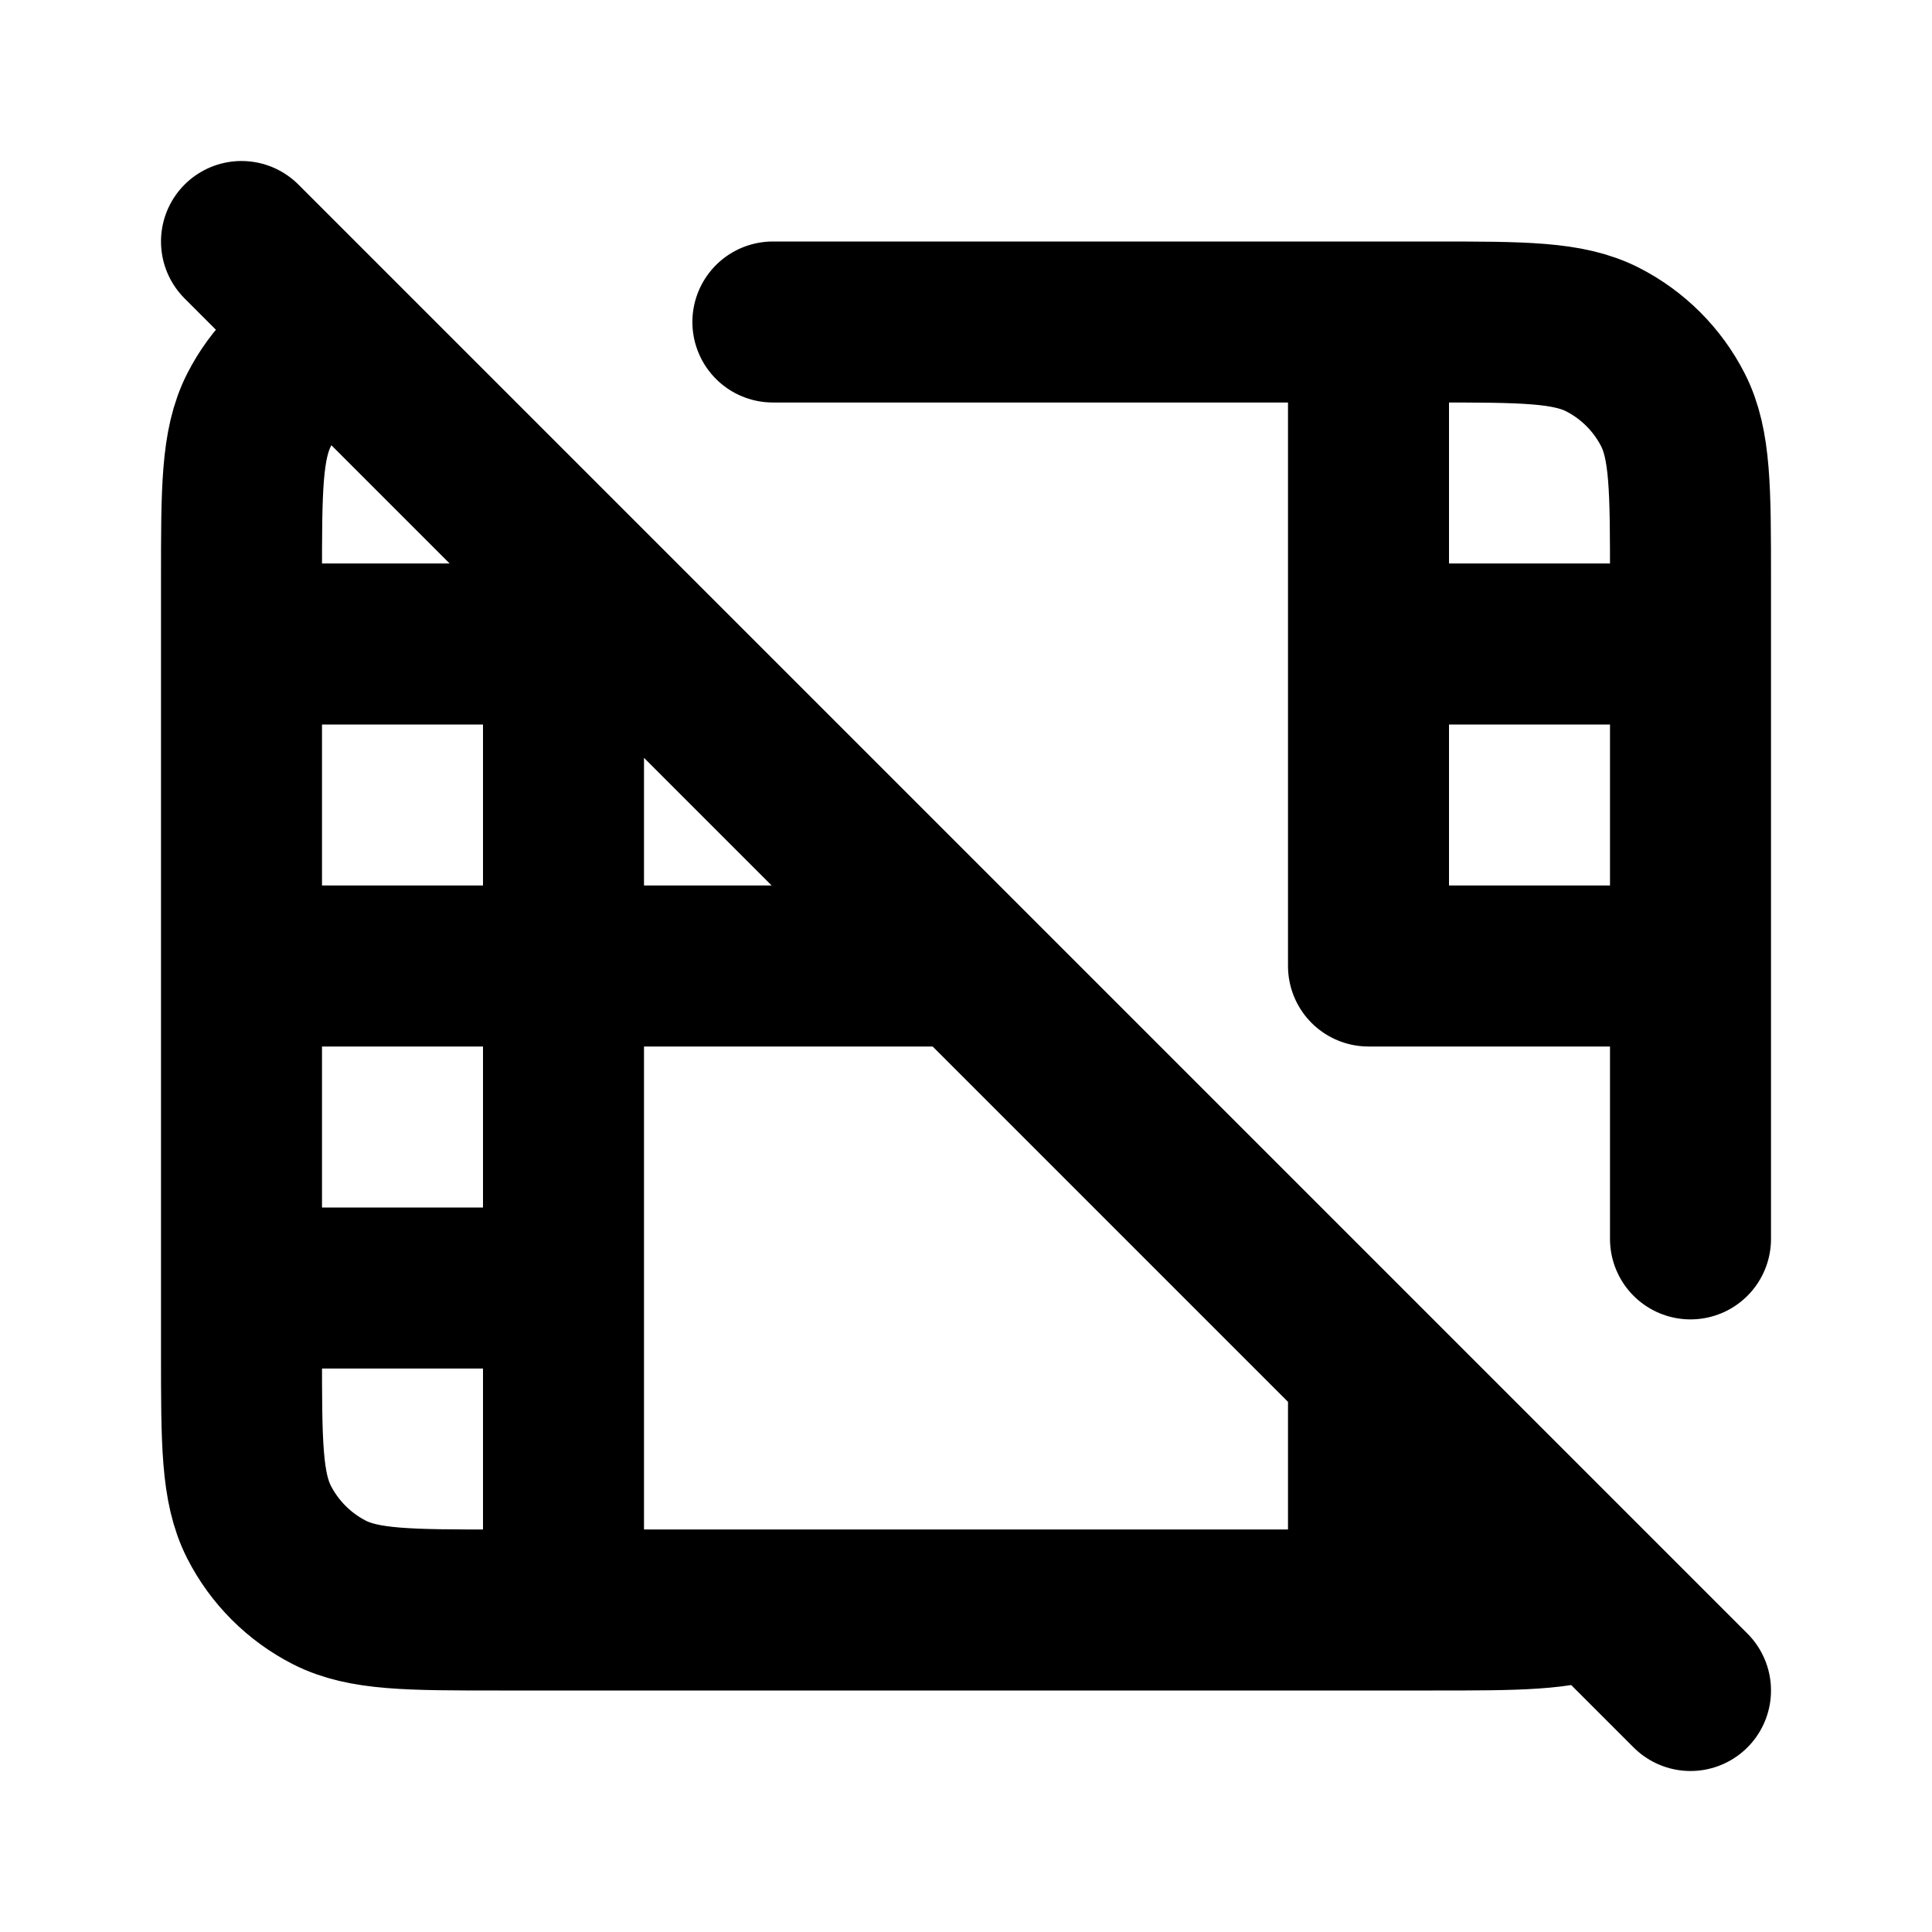
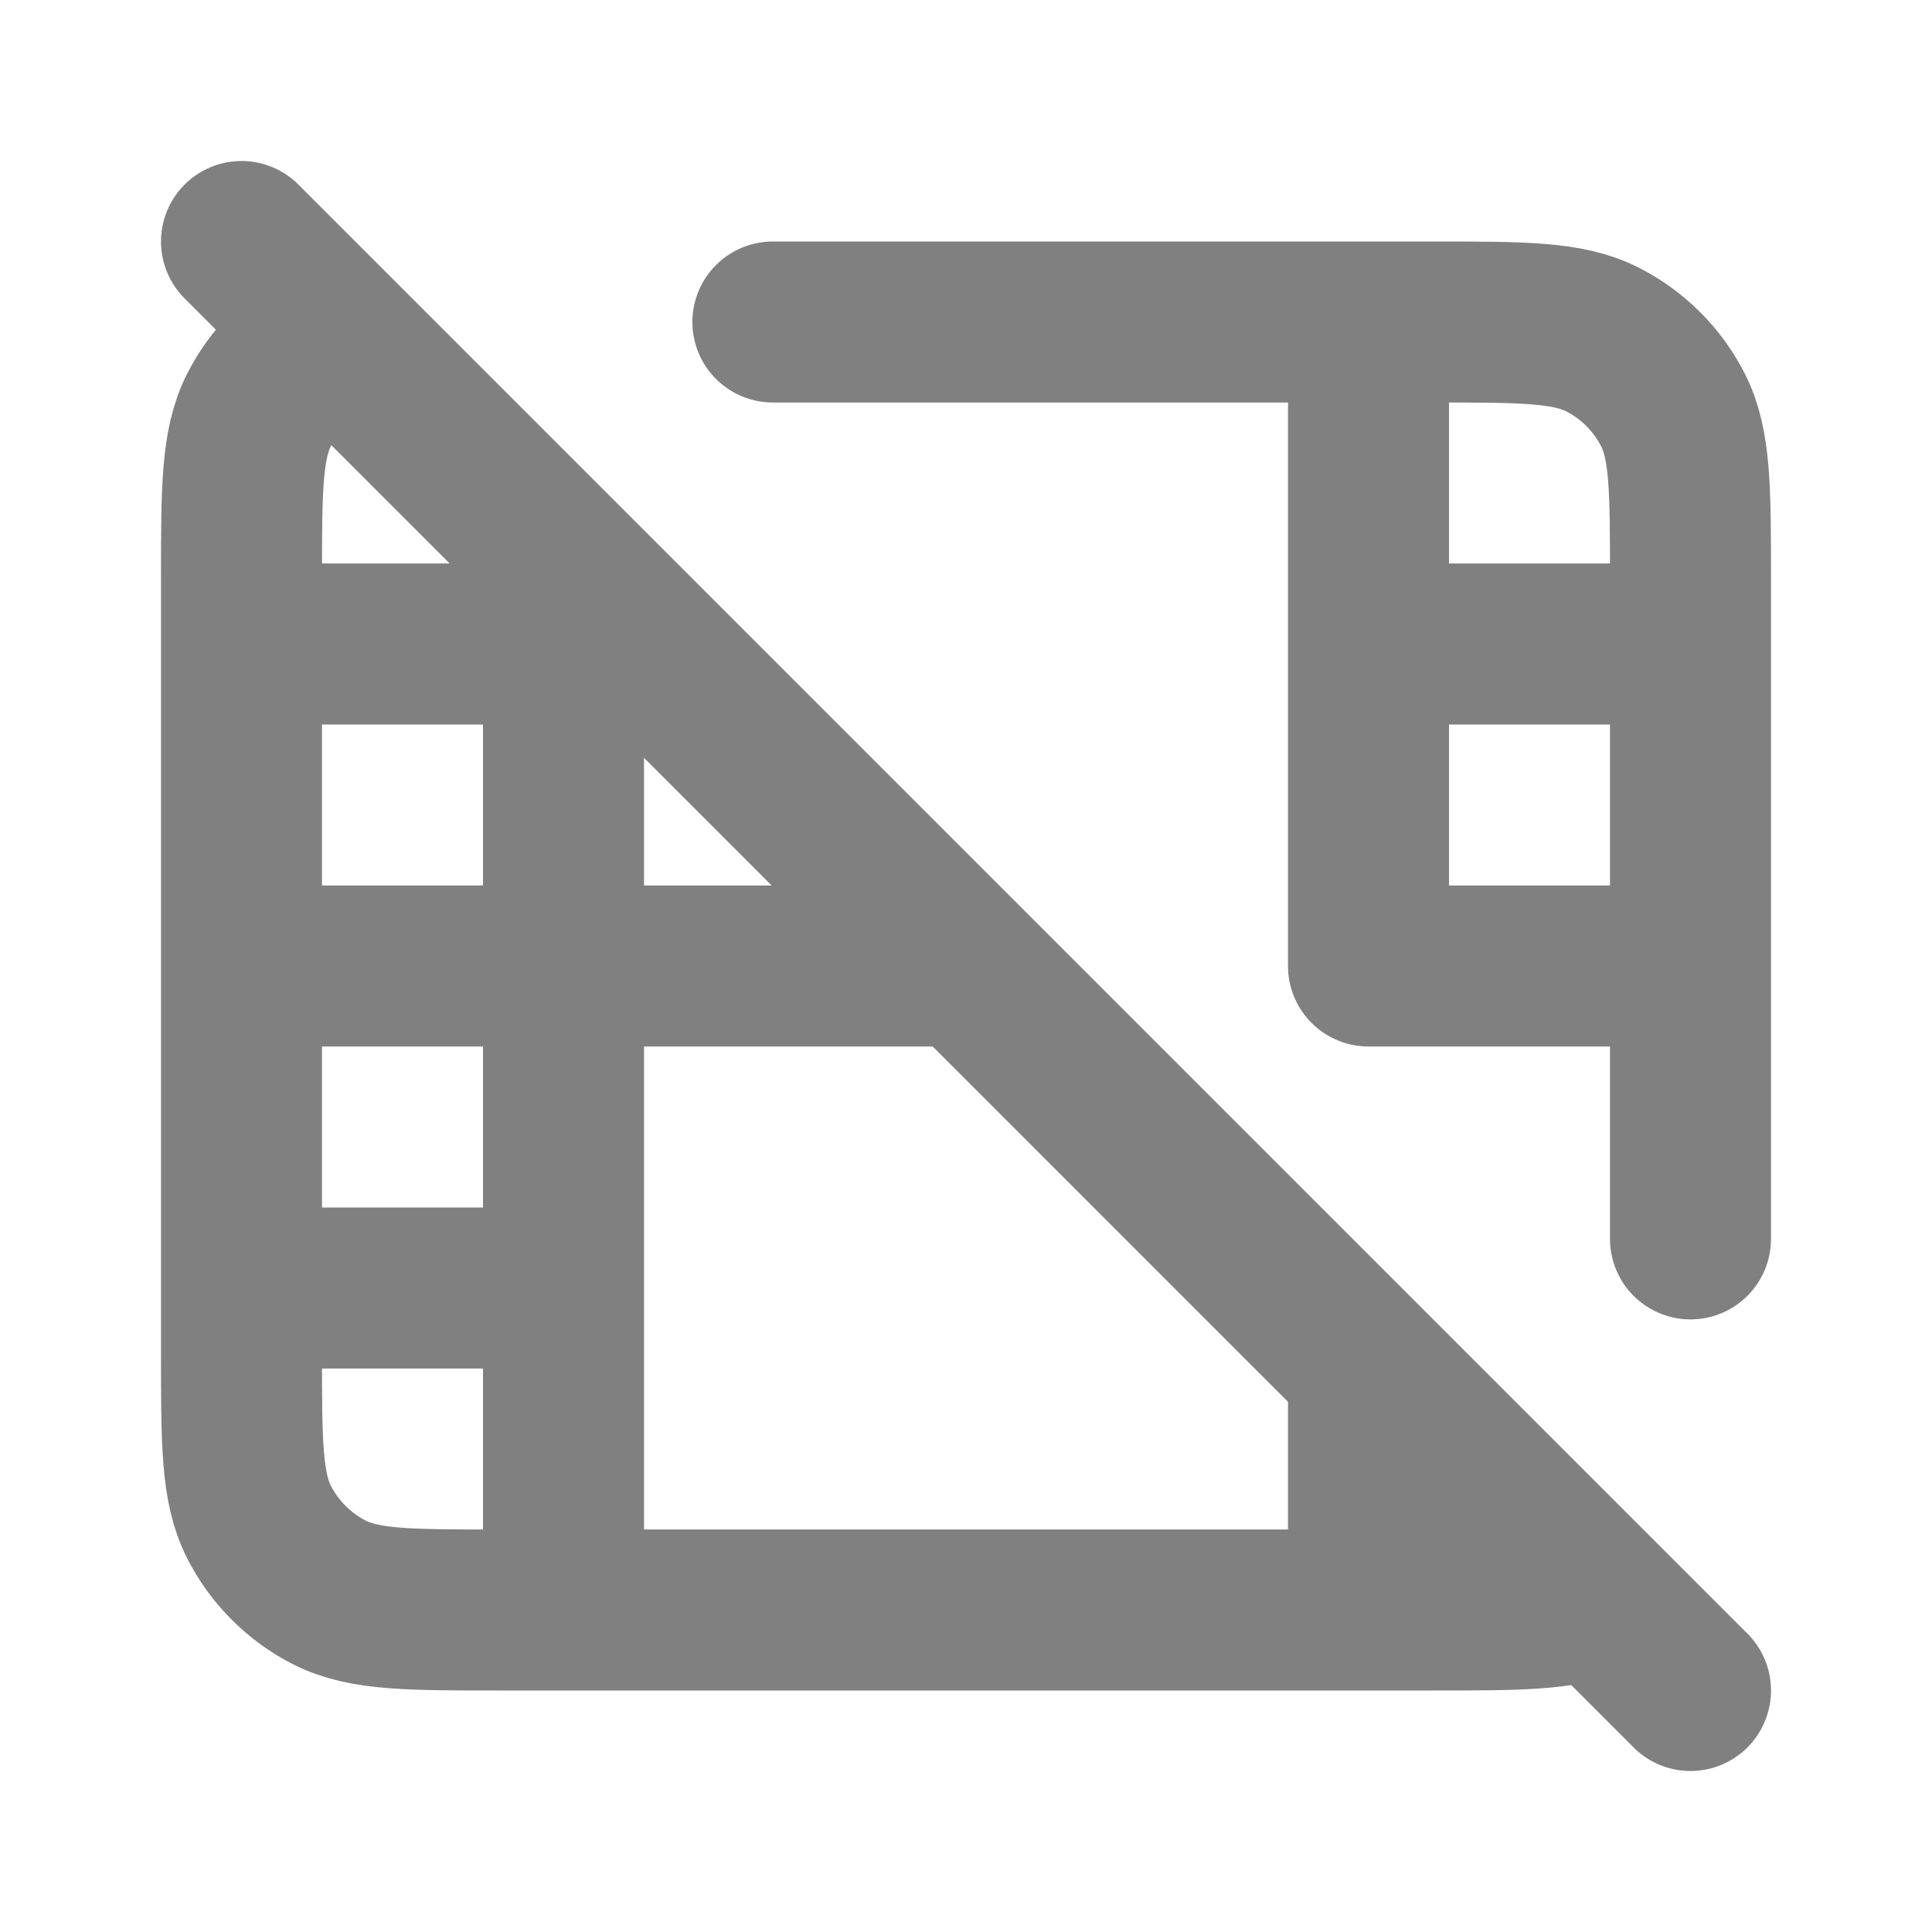
<svg xmlns="http://www.w3.org/2000/svg" width="800px" height="800px" viewBox="0 0 24 24" fill="none">
-   <path d="M7 7V20M17 4V12H21M17 17V20M3 8H7M17 8H21M3 16H7M3 12H12M4.176 4.178C4.148 4.191 4.12 4.204 4.092 4.218C3.716 4.41 3.41 4.716 3.218 5.092C3 5.52 3 6.08 3 7.2V16.8C3 17.92 3 18.48 3.218 18.908C3.41 19.284 3.716 19.59 4.092 19.782C4.52 20 5.08 20 6.2 20H17.8C18.844 20 19.401 20 19.819 19.824M9.601 4H17.8C18.92 4 19.48 4 19.908 4.218C20.284 4.41 20.59 4.716 20.782 5.092C21 5.52 21 6.08 21 7.2V15.39M3 3L21 21" stroke="#000000" stroke-width="2" stroke-linecap="round" stroke-linejoin="round" />
+   <path d="M7 7V20M17 4V12H21M17 17V20M3 8H7M17 8H21M3 16H7M3 12H12M4.176 4.178C4.148 4.191 4.12 4.204 4.092 4.218C3.716 4.41 3.41 4.716 3.218 5.092C3 5.52 3 6.08 3 7.2V16.8C3 17.92 3 18.48 3.218 18.908C3.41 19.284 3.716 19.59 4.092 19.782C4.52 20 5.08 20 6.2 20H17.8C18.844 20 19.401 20 19.819 19.824M9.601 4H17.8C18.92 4 19.48 4 19.908 4.218C20.284 4.41 20.59 4.716 20.782 5.092C21 5.52 21 6.08 21 7.2V15.39M3 3L21 21" stroke="#808080" stroke-width="2" stroke-linecap="round" stroke-linejoin="round" />
</svg>
